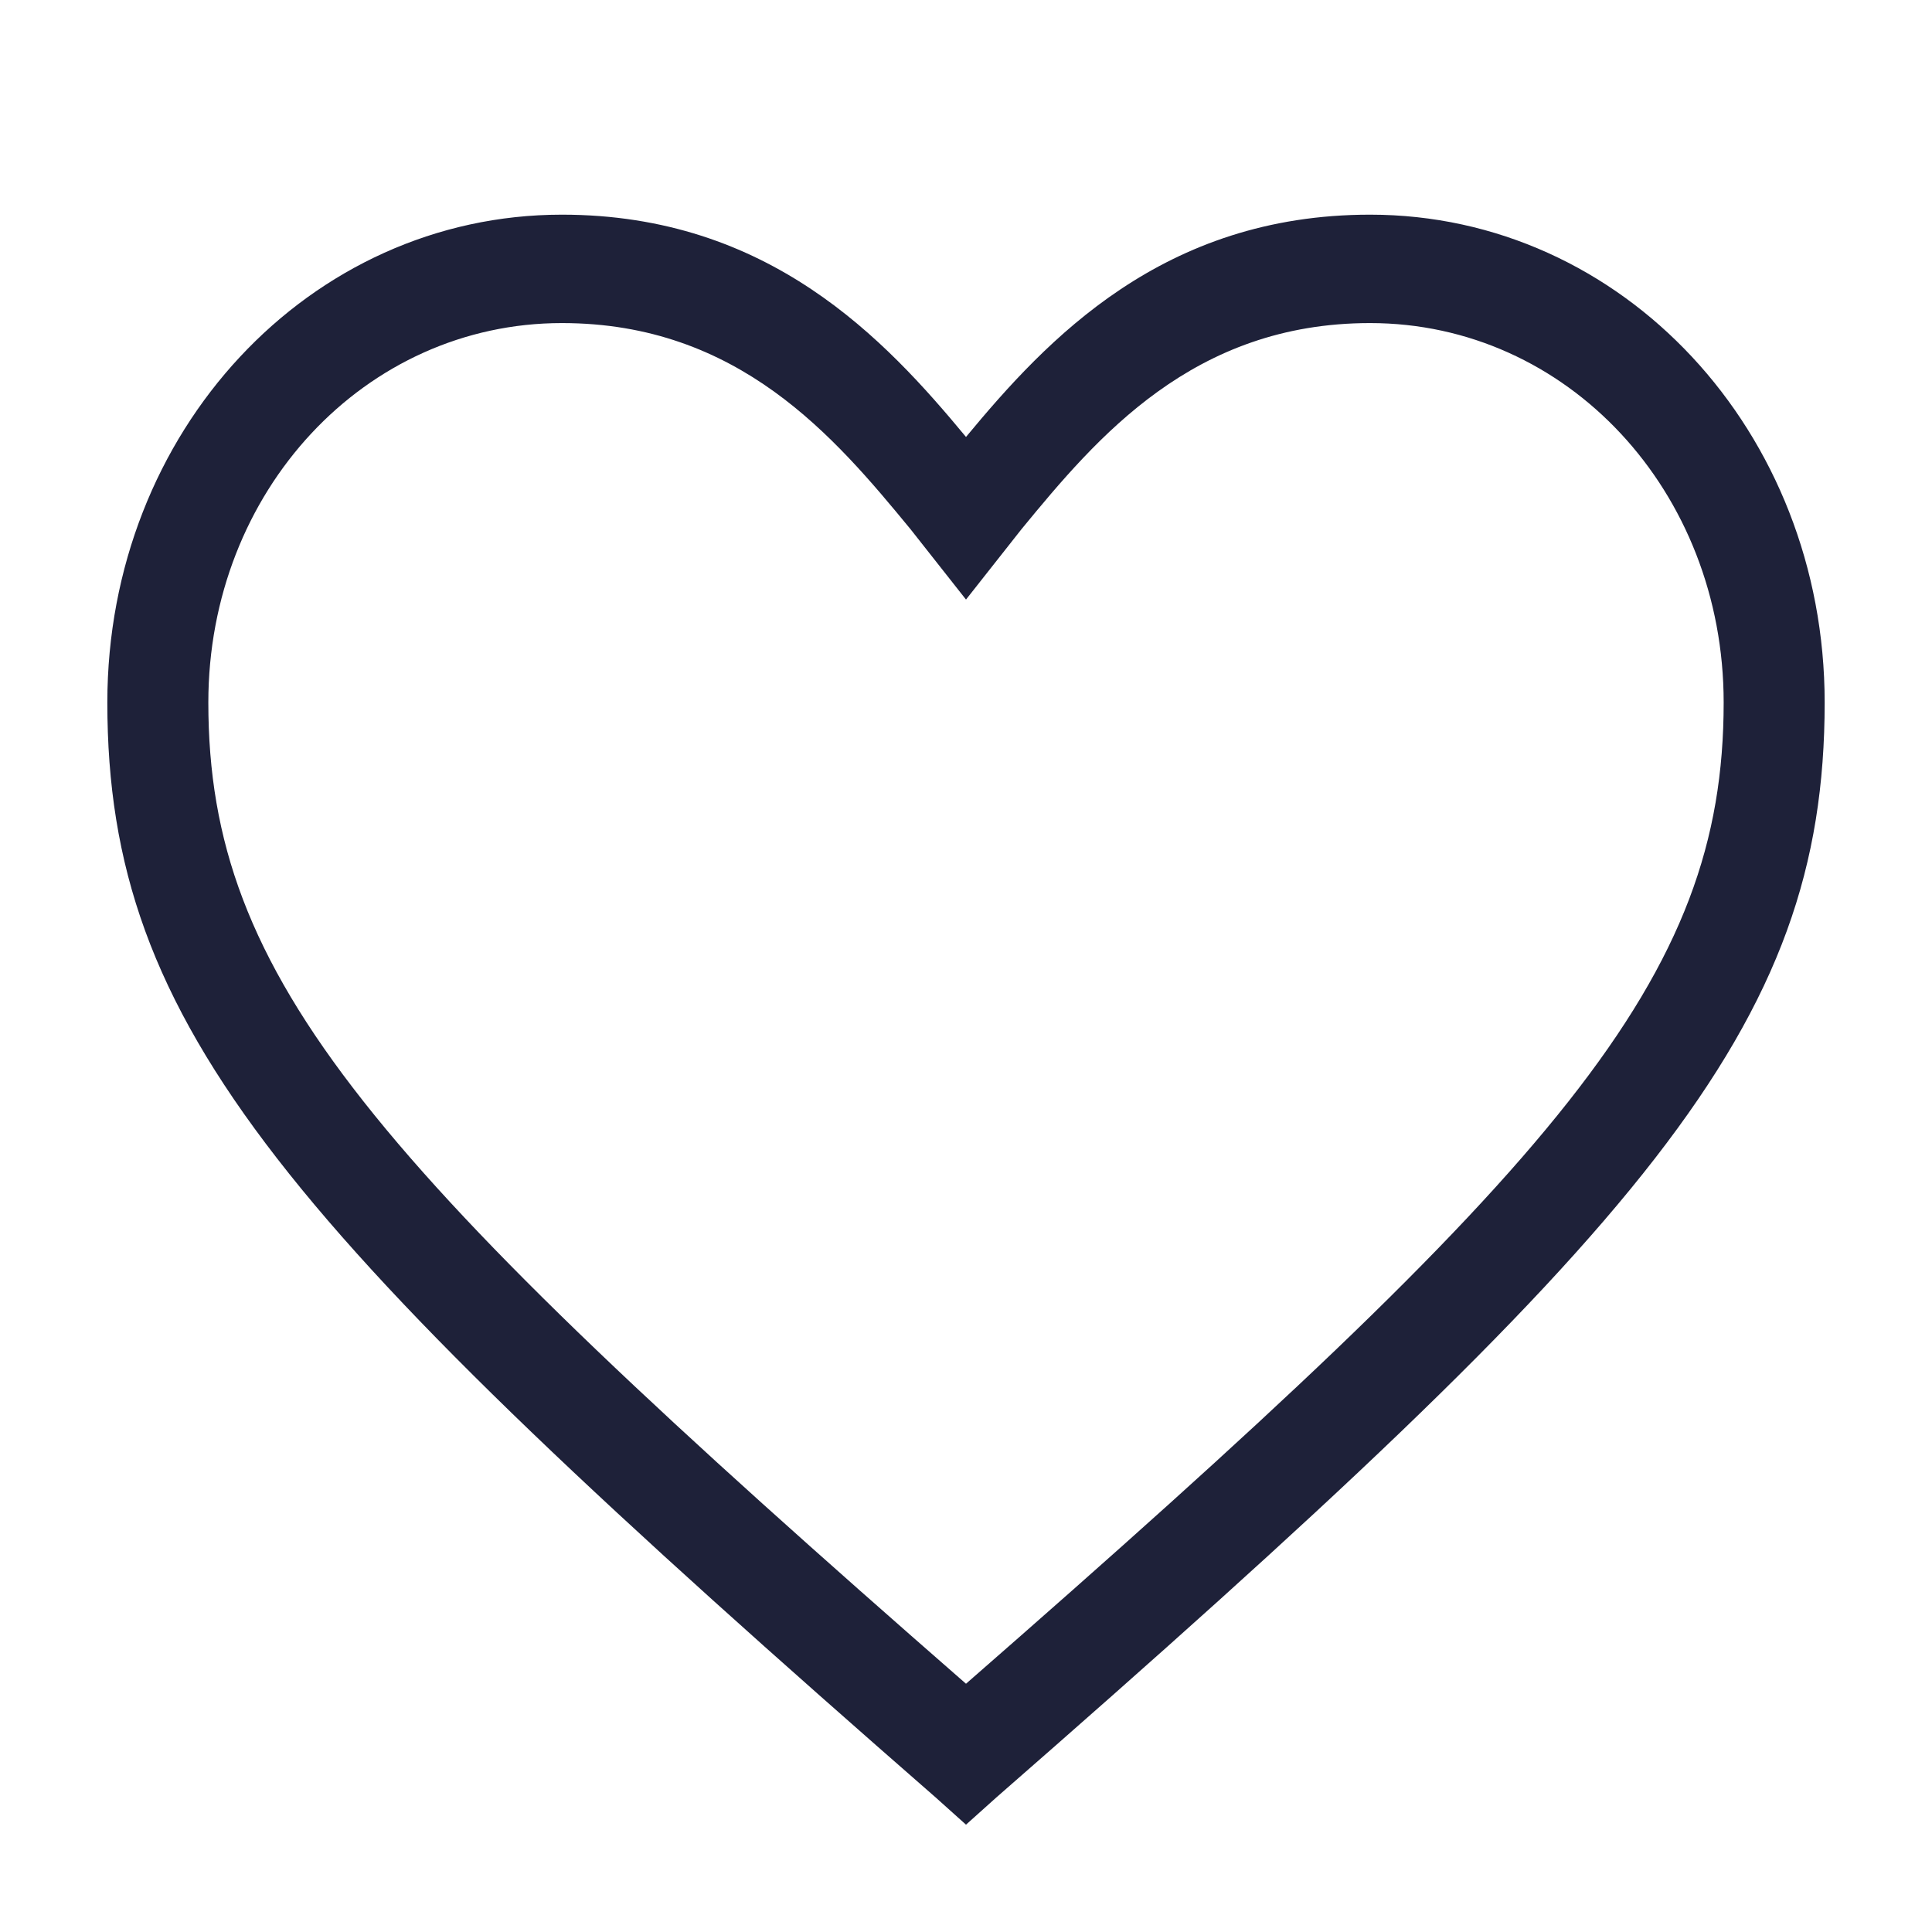
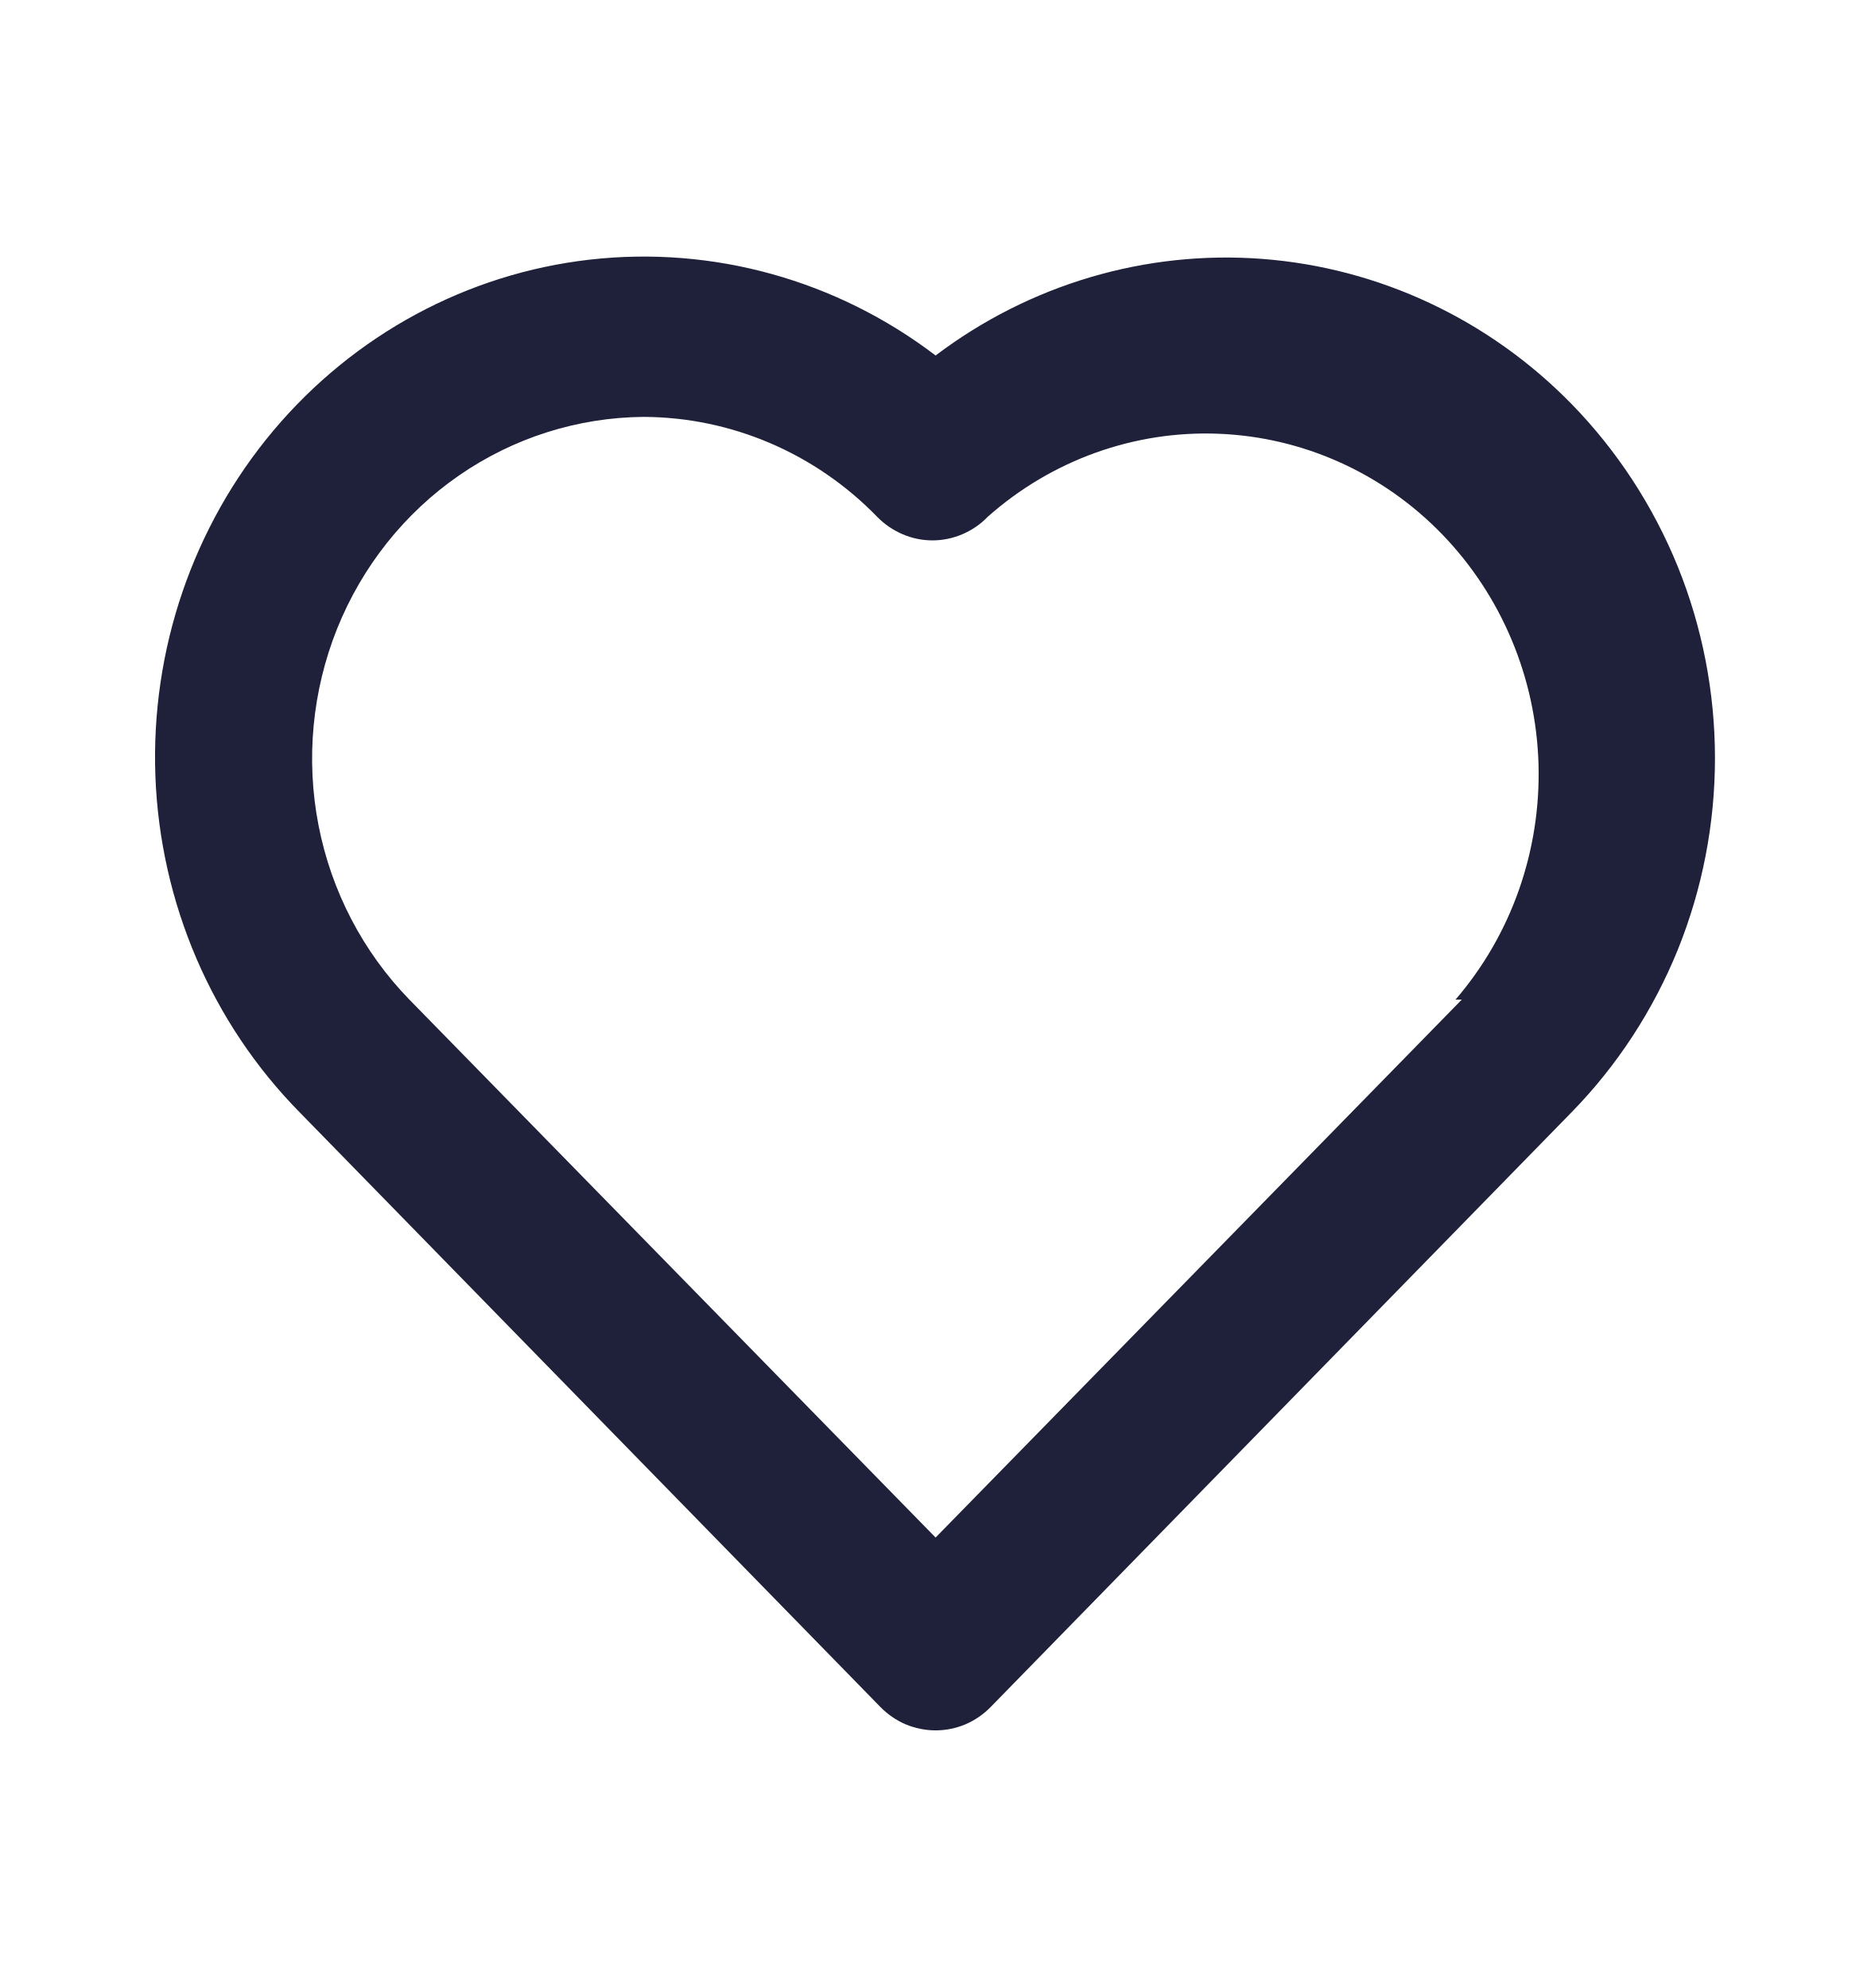
- <svg xmlns="http://www.w3.org/2000/svg" width="18" height="18" viewBox="0 0 18 18" fill="none">
-   <path d="M9 17L8.718 16.747C2.647 11.444 1 9.576 1 6.545C1 4.02 2.882 2 5.235 2C7.165 2 8.247 3.162 9 4.071C9.753 3.162 10.835 2 12.765 2C15.118 2 17 4.02 17 6.545C17 9.576 15.353 11.444 9.282 16.747L9 17ZM5.235 3.01C3.4 3.01 1.941 4.576 1.941 6.545C1.941 9.121 3.447 10.838 9 15.687C14.553 10.838 16.059 9.121 16.059 6.545C16.059 4.576 14.6 3.01 12.765 3.01C11.118 3.01 10.223 4.071 9.518 4.929L9 5.586L8.482 4.929C7.776 4.071 6.882 3.01 5.235 3.01Z" fill="#1E2139" />
+ <svg xmlns="http://www.w3.org/2000/svg" width="16" height="17" viewBox="0 0 16 17" fill="none">
+   <path d="M13.441 3.456C12.733 2.731 11.795 2.291 10.796 2.214C9.798 2.138 8.806 2.431 8.001 3.04C7.153 2.394 6.097 2.101 5.046 2.22C3.995 2.339 3.028 2.862 2.338 3.682C1.649 4.502 1.288 5.56 1.329 6.641C1.371 7.723 1.811 8.748 2.561 9.51L7.527 14.595C7.589 14.659 7.663 14.71 7.744 14.745C7.826 14.779 7.913 14.797 8.001 14.797C8.089 14.797 8.176 14.779 8.257 14.745C8.338 14.71 8.412 14.659 8.474 14.595L13.441 9.51C13.829 9.113 14.137 8.641 14.348 8.122C14.558 7.602 14.666 7.046 14.666 6.483C14.666 5.921 14.558 5.364 14.348 4.845C14.137 4.326 13.829 3.854 13.441 3.456V3.456ZM12.501 8.548L8.001 13.148L3.501 8.548C3.104 8.14 2.834 7.622 2.724 7.058C2.614 6.493 2.67 5.908 2.883 5.376C3.097 4.844 3.459 4.388 3.925 4.066C4.391 3.744 4.939 3.57 5.501 3.565C6.252 3.567 6.971 3.874 7.501 4.419C7.563 4.483 7.637 4.533 7.718 4.568C7.799 4.603 7.886 4.621 7.974 4.621C8.062 4.621 8.149 4.603 8.231 4.568C8.312 4.533 8.386 4.483 8.447 4.419C8.993 3.935 9.698 3.681 10.419 3.709C11.141 3.737 11.825 4.044 12.333 4.569C12.841 5.094 13.136 5.797 13.157 6.535C13.178 7.274 12.925 7.994 12.447 8.548H12.501Z" fill="#1E2139" />
</svg>
